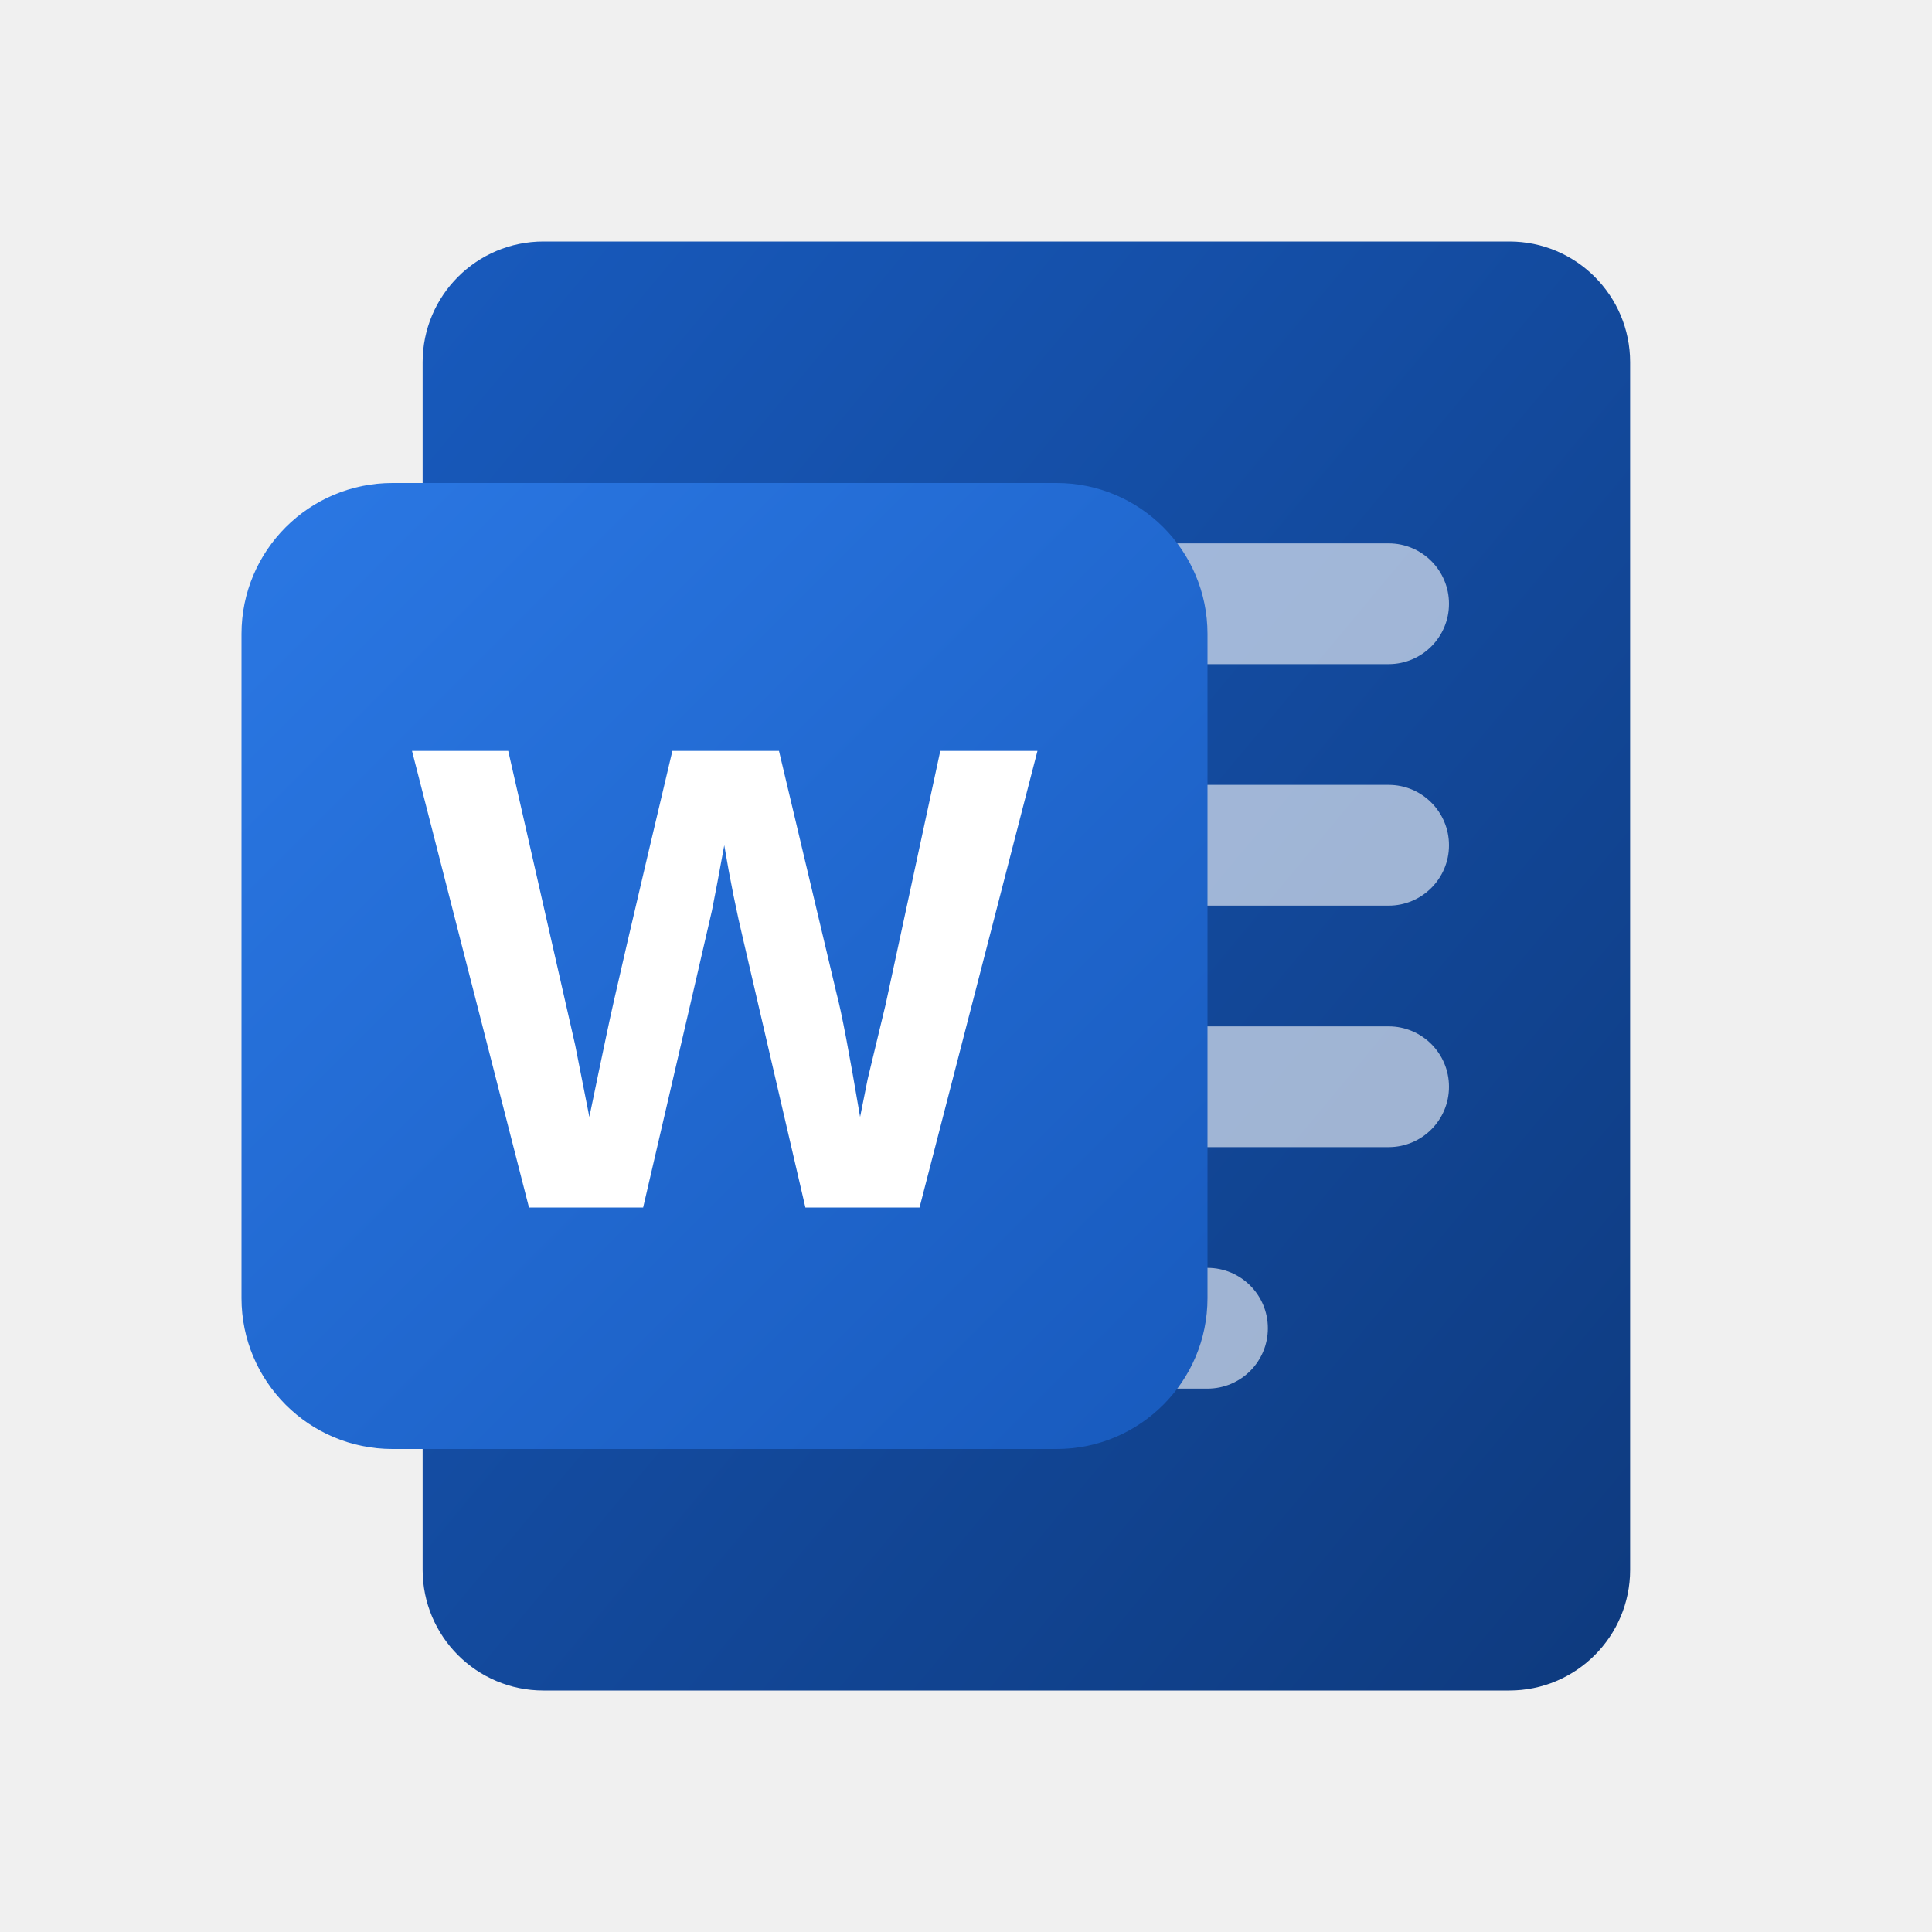
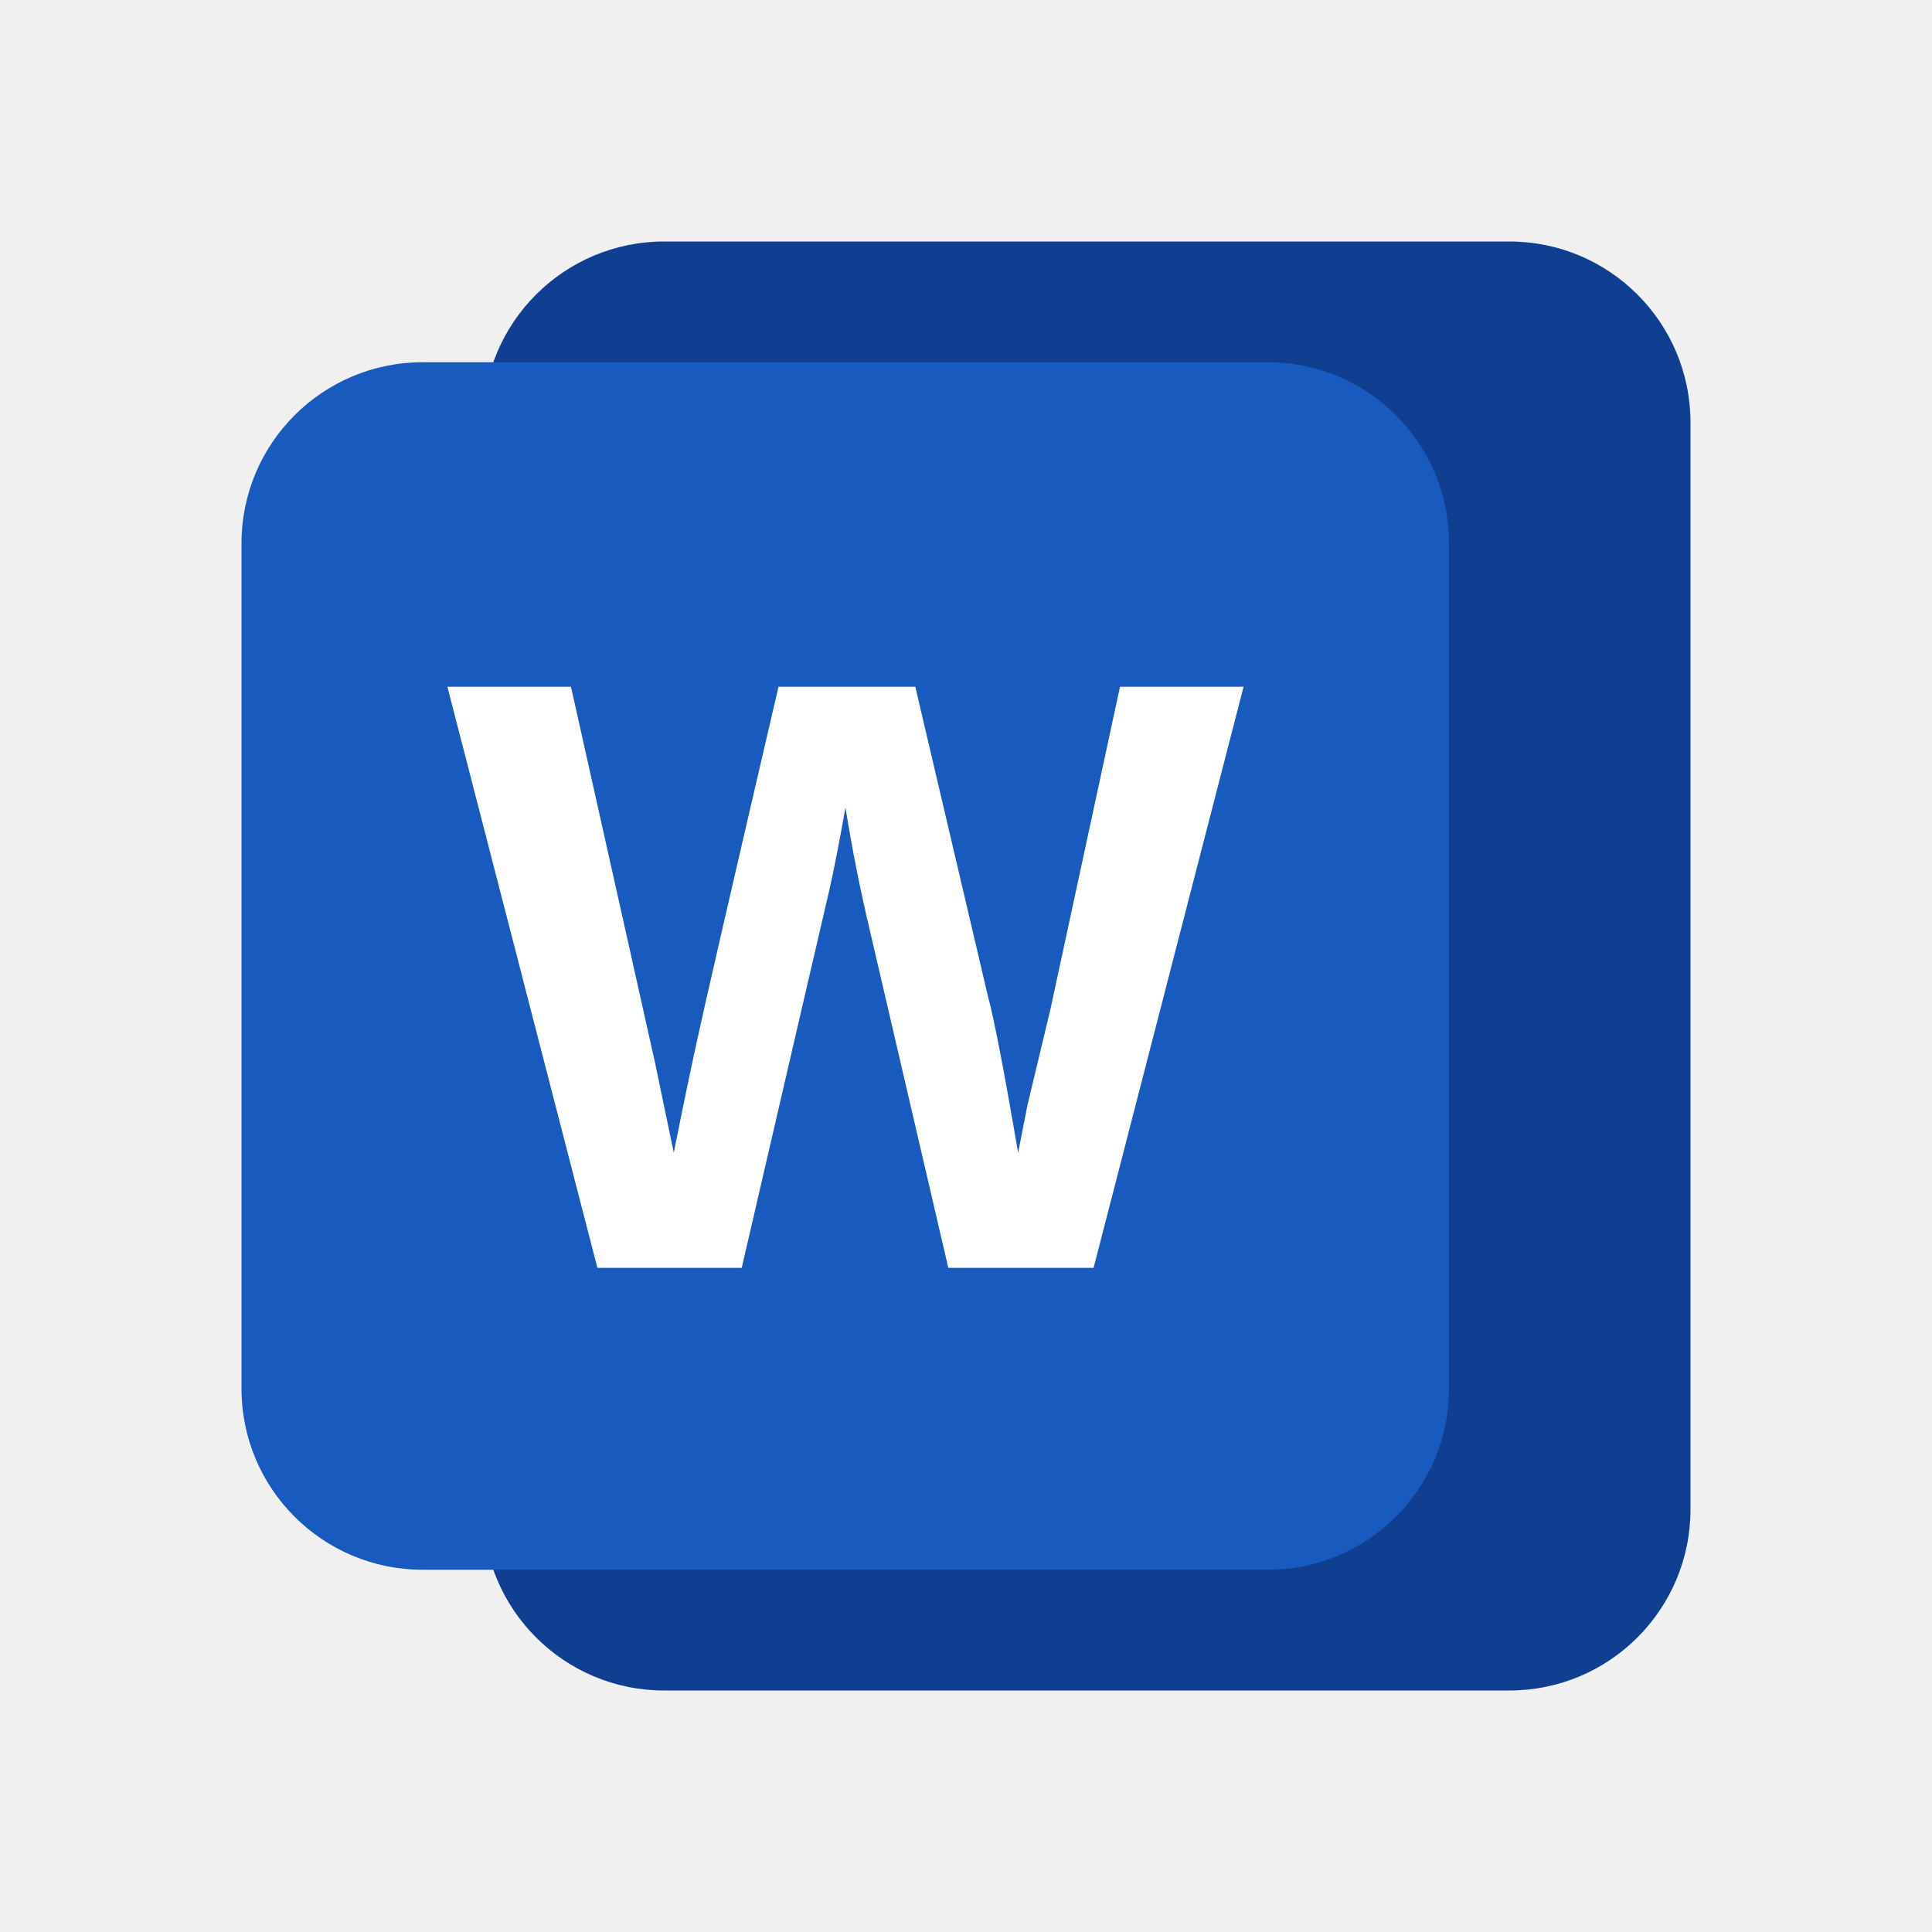
<svg xmlns="http://www.w3.org/2000/svg" viewBox="0 0 32 32" width="32" height="32">
-   <defs>
-     <linearGradient id="w_back" x1="0%" y1="0%" x2="100%" y2="100%">
-       <stop offset="0%" stop-color="#185ABD" />
-       <stop offset="100%" stop-color="#0E3A7E" />
-     </linearGradient>
-     <linearGradient id="w_front" x1="0%" y1="0%" x2="100%" y2="100%">
-       <stop offset="0%" stop-color="#2B78E4" />
-       <stop offset="100%" stop-color="#185ABD" />
-     </linearGradient>
-   </defs>
-   <rect x="7" y="4" width="20" height="24" rx="2" fill="url(#w_back)" />
-   <rect x="15" y="9" width="9" height="2" rx="1" fill="#FFFFFF" opacity="0.6" />
-   <rect x="15" y="13" width="9" height="2" rx="1" fill="#FFFFFF" opacity="0.6" />
-   <rect x="15" y="17" width="9" height="2" rx="1" fill="#FFFFFF" opacity="0.6" />
-   <rect x="15" y="21" width="6" height="2" rx="1" fill="#FFFFFF" opacity="0.6" />
-   <rect x="4" y="8" width="16" height="16" rx="2.5" fill="url(#w_front)" />
-   <text x="12" y="20" font-family="-apple-system, BlinkMacSystemFont, 'Segoe UI', Arial, sans-serif" font-weight="900" font-size="11" fill="#FFFFFF" text-anchor="middle">W</text>
+   <rect x="8" y="4" width="20" height="24" rx="3" fill="#103F91" />
+   <rect x="4" y="6" width="20" height="20" rx="3" fill="#185ABD" />
+   <text x="14" y="21" font-family="-apple-system, BlinkMacSystemFont, 'Segoe UI', Arial, sans-serif" font-weight="900" font-size="14" fill="#FFFFFF" text-anchor="middle">W</text>
</svg>
